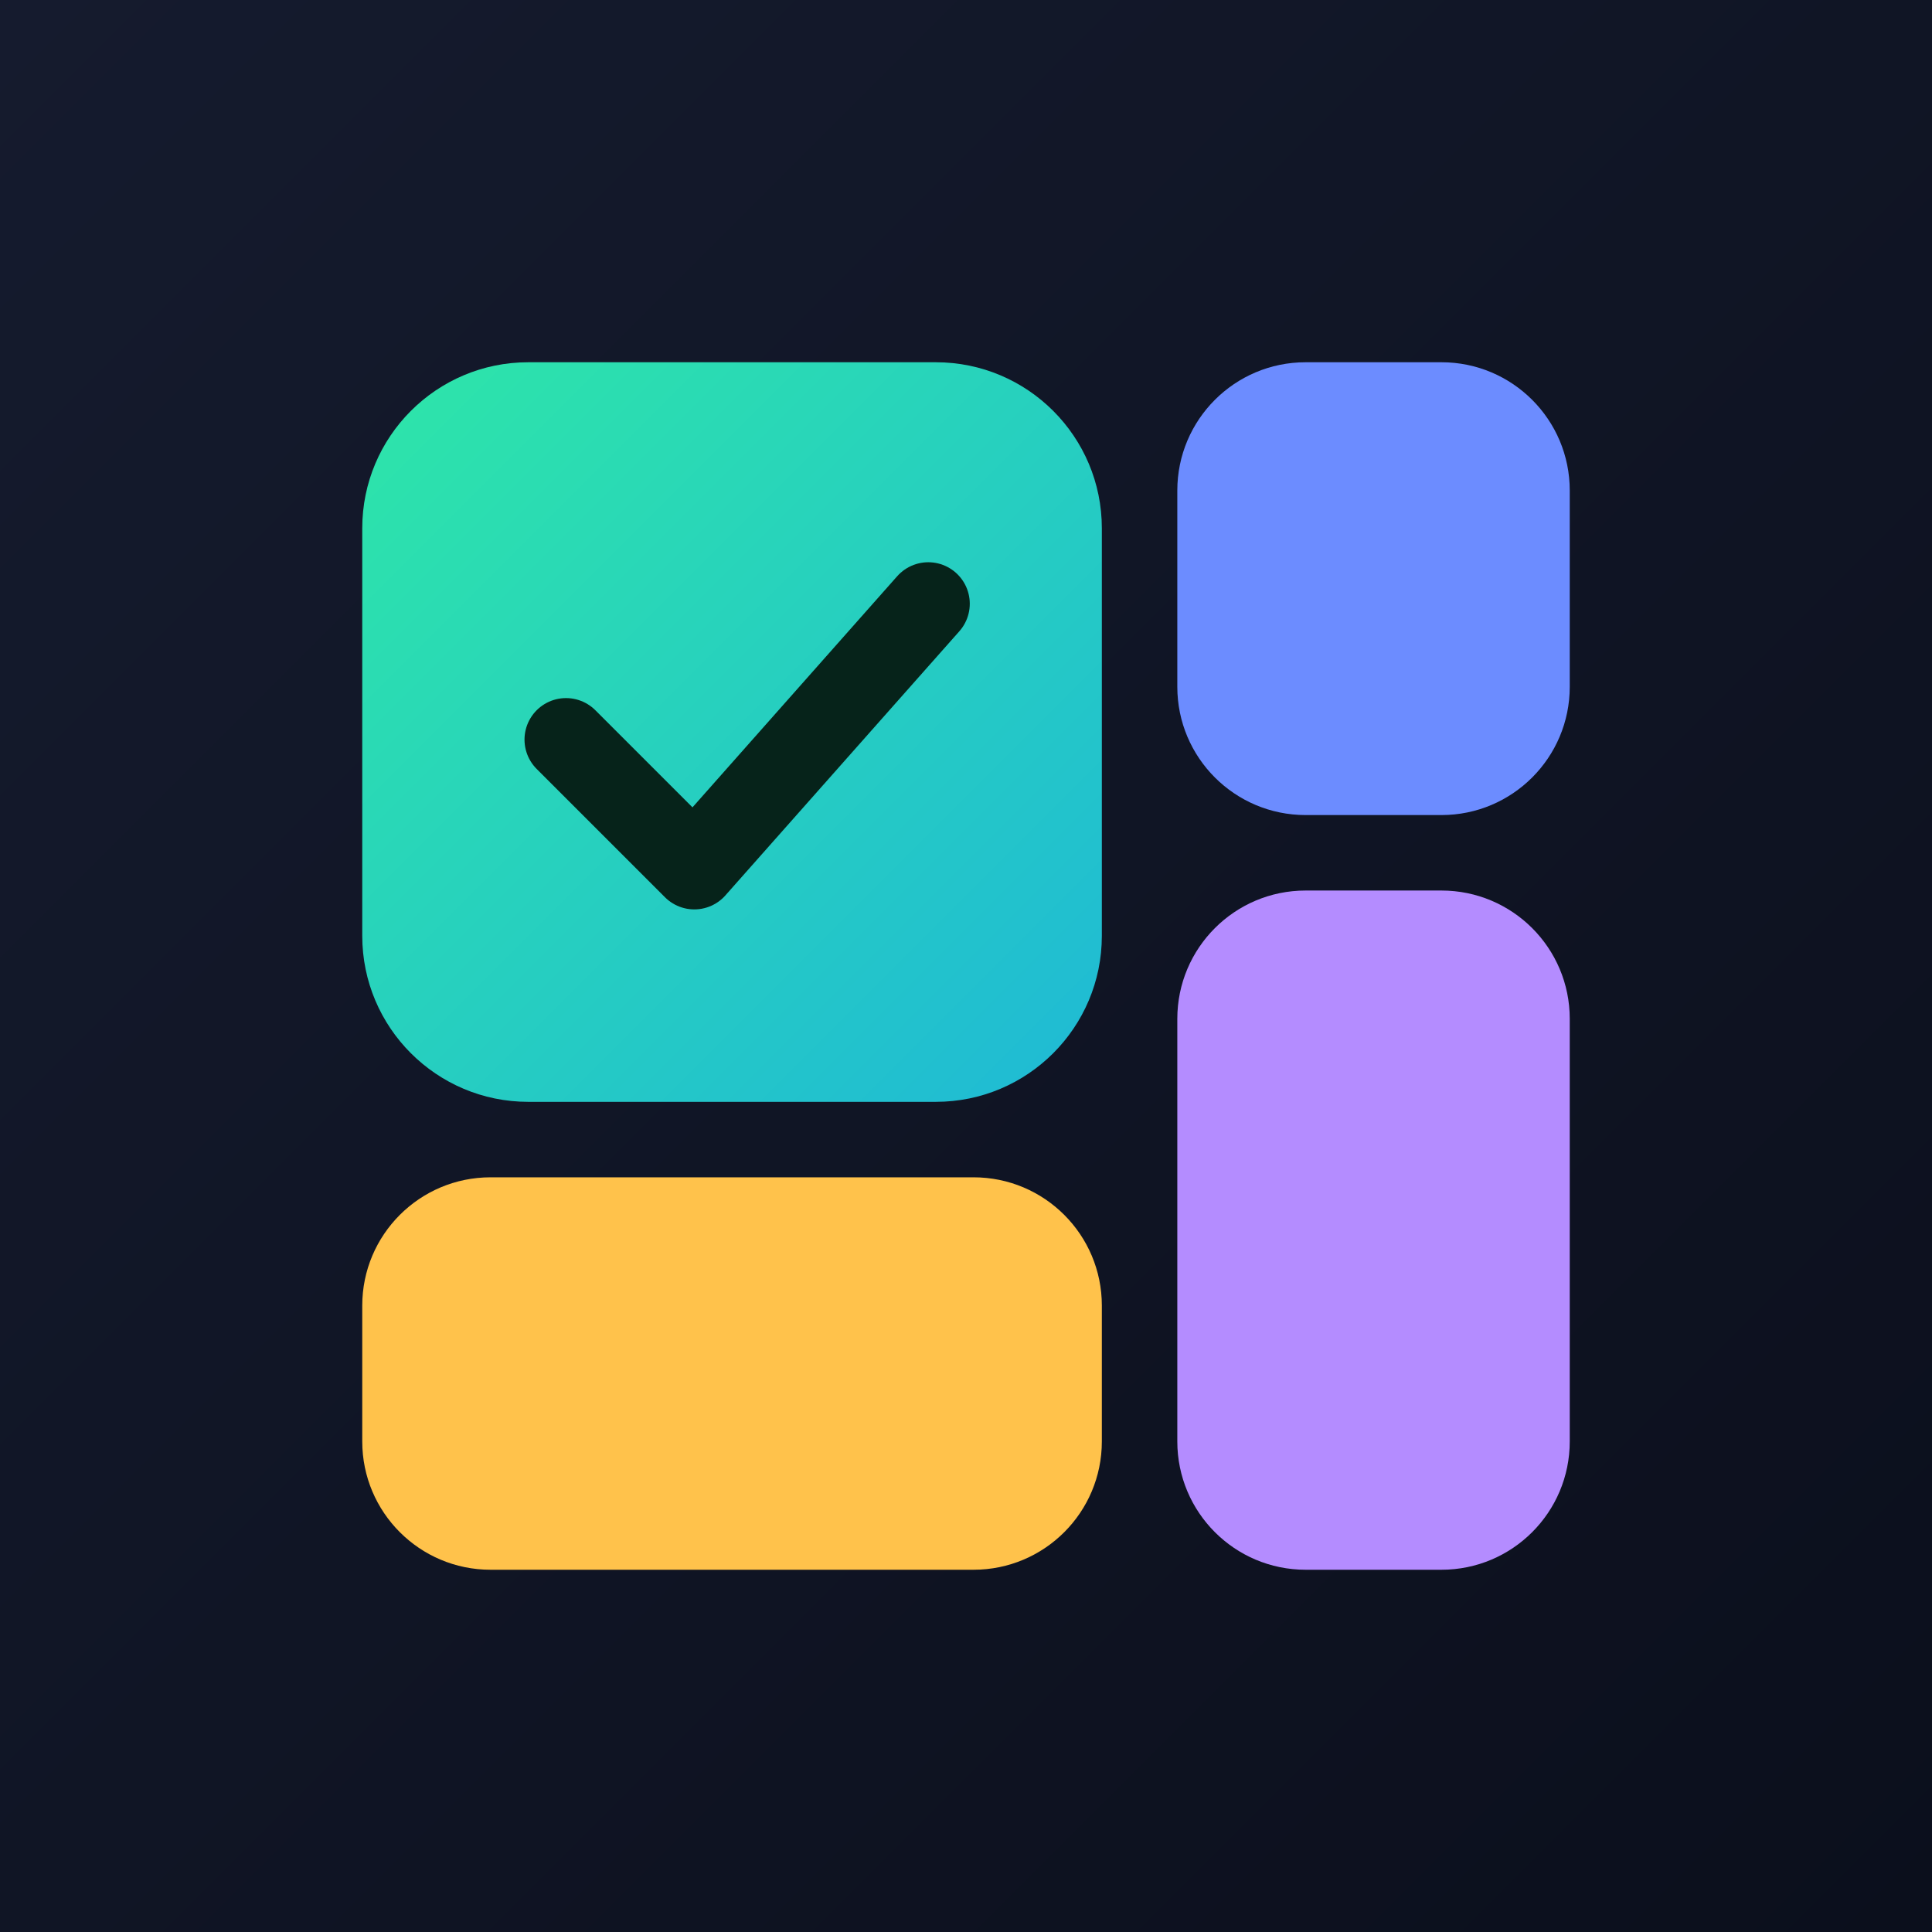
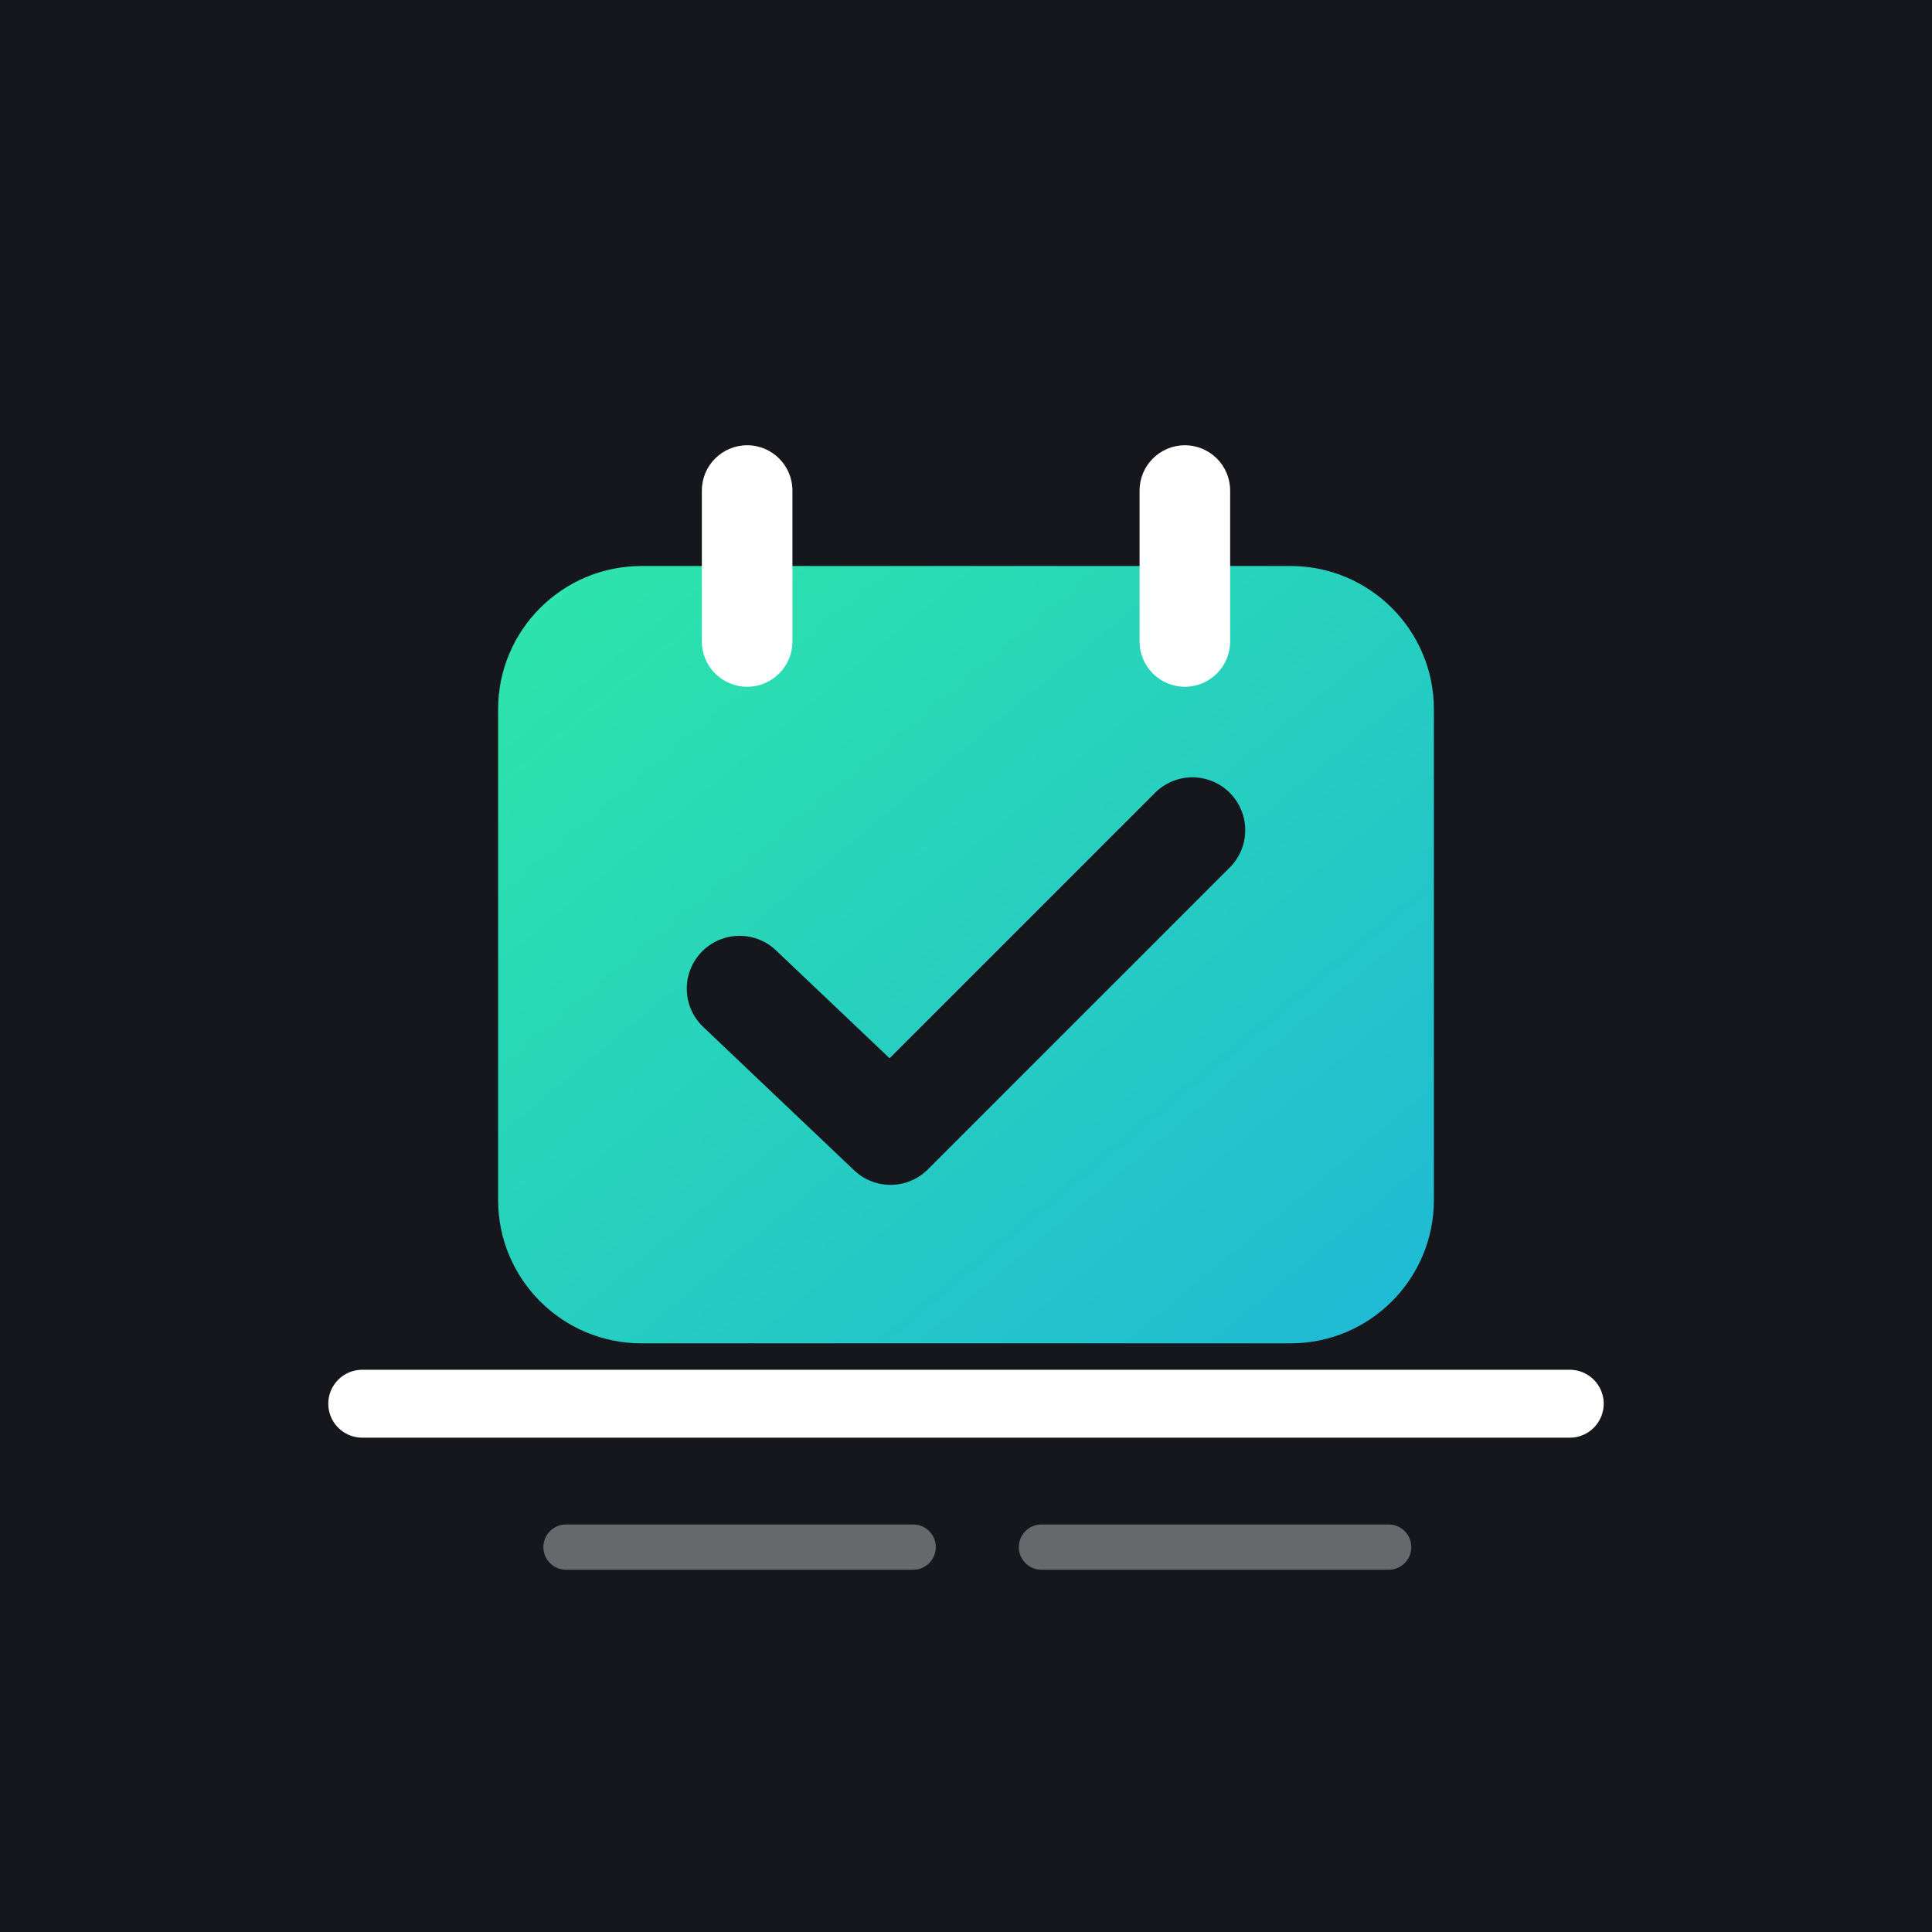
<svg xmlns="http://www.w3.org/2000/svg" viewBox="0 0 512 512">
  <defs>
-     <linearGradient id="bg" x1="0" y1="0" x2="1" y2="1">
-       <stop offset="0" stop-color="#151b2e" />
-       <stop offset="1" stop-color="#0b0f1c" />
-     </linearGradient>
-     <linearGradient id="m" x1="0" y1="0" x2="1" y2="1">
-       <stop offset="0" stop-color="#2ee6a8" />
-       <stop offset="1" stop-color="#1fb9d6" />
+     <linearGradient id="g" x1="0" y1="0" x2="1" y2="1">
+       <stop offset="0.00" stop-color="#2ee6a8" />
+       <stop offset="1.00" stop-color="#1fb9d6" />
    </linearGradient>
  </defs>
-   <rect width="512" height="512" fill="url(#bg)" />
-   <rect x="96" y="96" width="196" height="196" rx="44" fill="url(#m)" />
-   <rect x="312" y="96" width="104" height="120" rx="34" fill="#6c8cff" />
-   <rect x="312" y="236" width="104" height="180" rx="34" fill="#b48cff" />
-   <rect x="96" y="312" width="196" height="104" rx="34" fill="#ffc24b" />
-   <path d="M150 196 l34 34 62-70" fill="none" stroke="#06231a" stroke-width="22" stroke-linecap="round" stroke-linejoin="round" />
+   <rect width="512" height="512" fill="#16171c" />
+   <rect x="132" y="150" width="248" height="206" rx="38" fill="url(#g)" />
+   <rect x="186" y="118" width="24" height="64" rx="12" fill="#fff" />
+   <rect x="302" y="118" width="24" height="64" rx="12" fill="#fff" />
+   <path d="M196 262l40 38 80-80" fill="none" stroke="#16171c" stroke-width="28" stroke-linecap="round" stroke-linejoin="round" />
+   <path d="M96 372h320" stroke="#fff" stroke-width="18" stroke-linecap="round" />
+   <path d="M150 410h92M276 410h92" stroke="#fff" stroke-opacity=".35" stroke-width="12" stroke-linecap="round" />
</svg>
